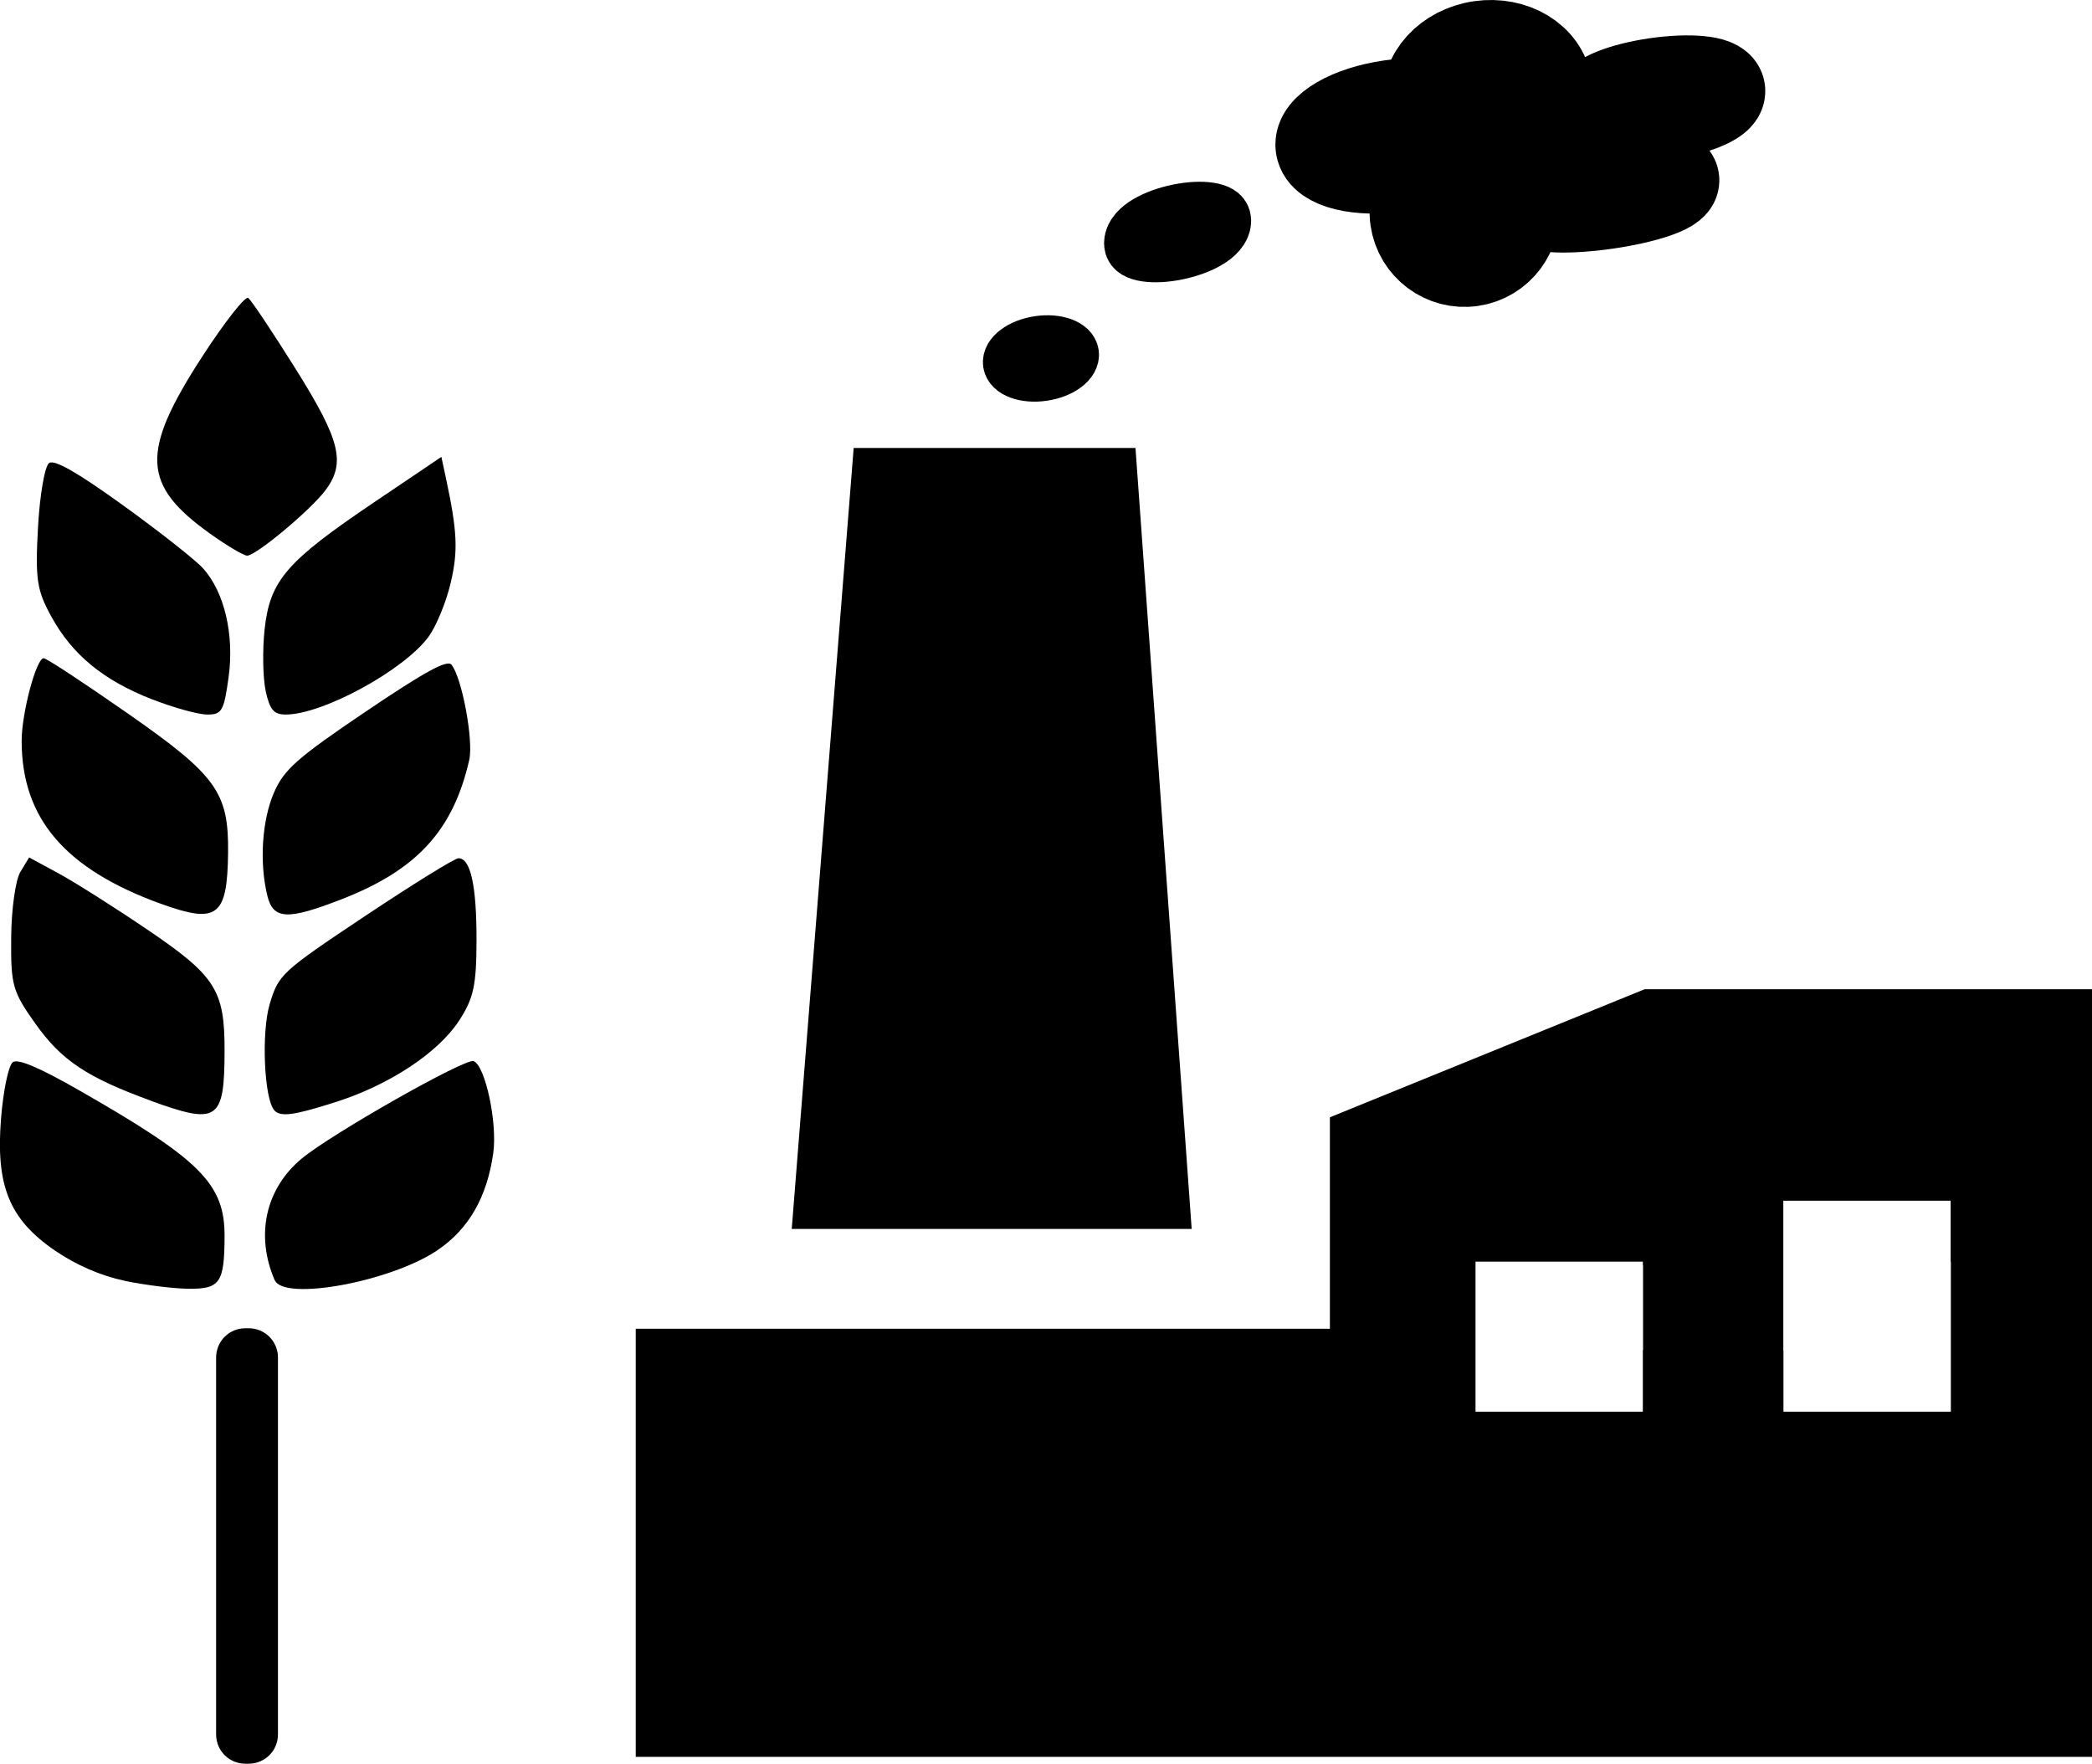
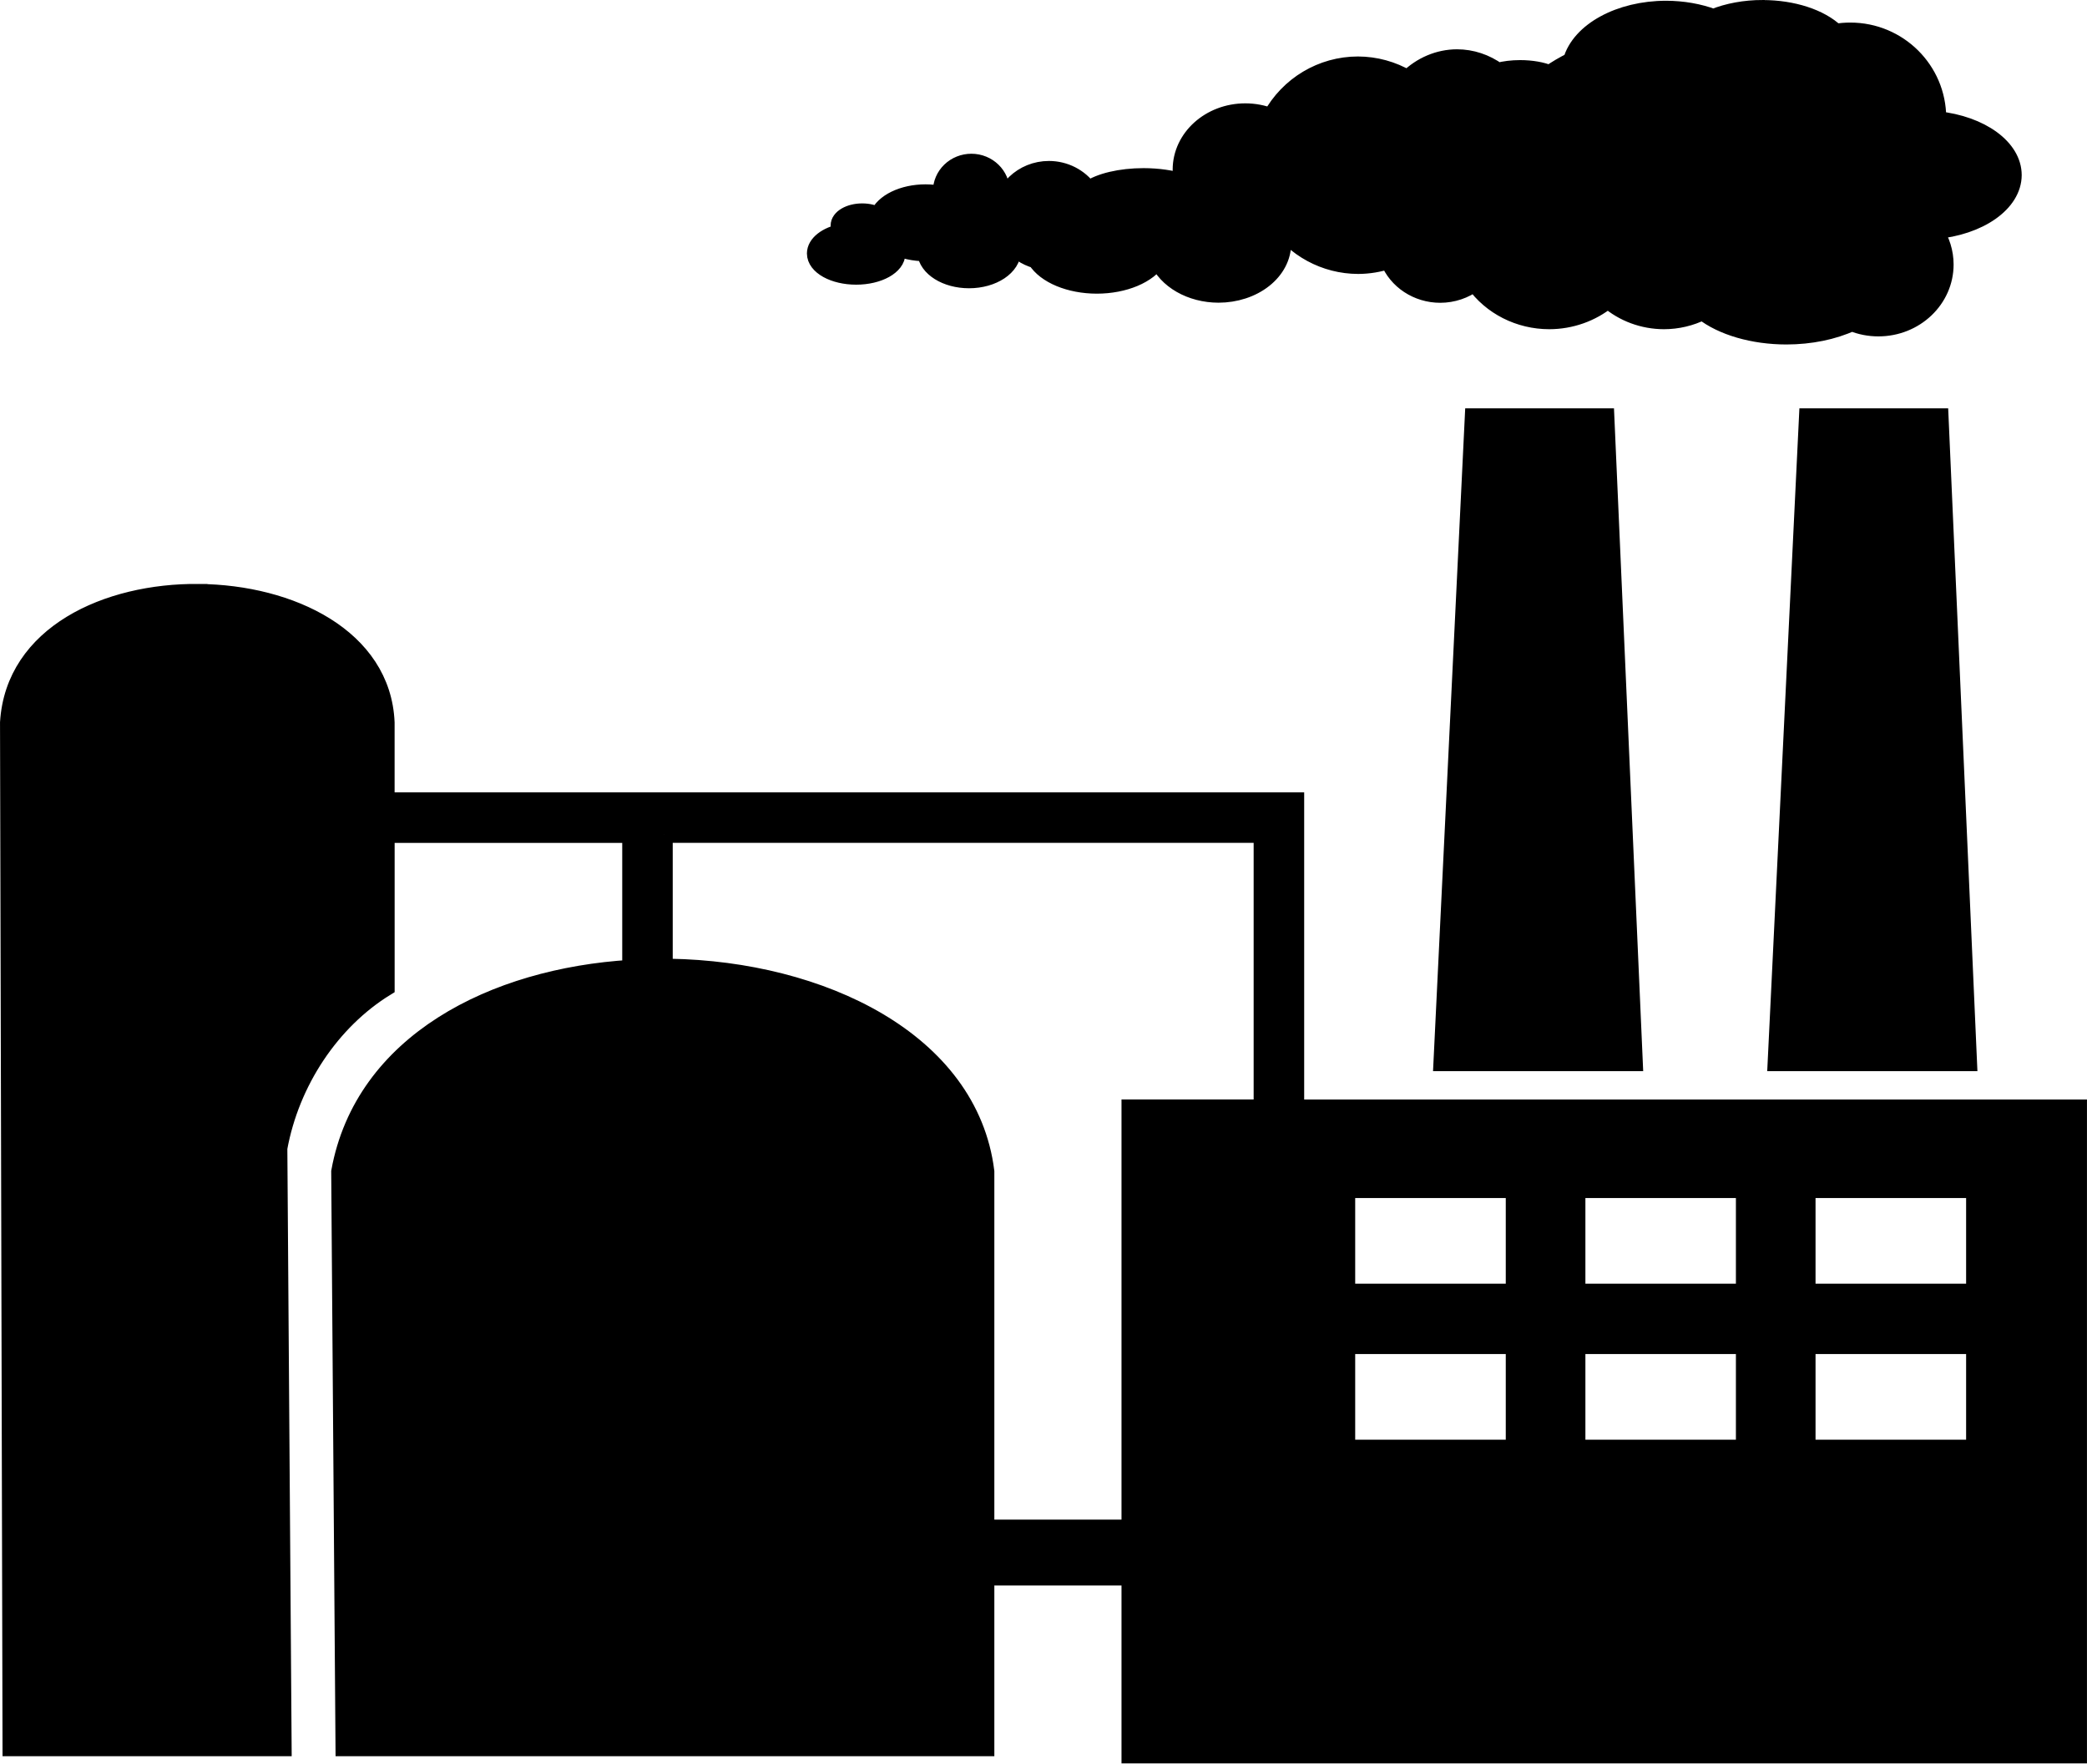
- <svg xmlns="http://www.w3.org/2000/svg" width="16.69mm" height="14.071mm" viewBox="0 0 59.139 49.857" id="svg4834" version="1.1">
+ <svg xmlns="http://www.w3.org/2000/svg" width="16.902mm" height="14.28mm" viewBox="0 0 59.888 50.598" id="svg4834" version="1.1">
  <defs id="defs4836" />
-   <g id="layer1" transform="translate(-65.13321,-23.55549)">
-     <g id="g12517-9" transform="matrix(0.5206849,0,0,0.5206849,-50.77961,-219.3197)">
-       <g style="fill:#000000;fill-opacity:1;stroke:none;stroke-width:0.249;stroke-miterlimit:4;stroke-dasharray:none" id="g8970-0-5" transform="matrix(5.128922,0,0,3.495371,-1876.994,-1522.49)">
-         <path style="opacity:1;fill:#000000;fill-opacity:1;stroke:none;stroke-width:0.249;stroke-miterlimit:4;stroke-dasharray:none;stroke-opacity:1" d="m 410.684,588.914 c -0.249,-0.076 -0.508,-0.241 -0.733,-0.466 -0.486,-0.486 -0.631,-1.008 -0.573,-2.059 0.024,-0.434 0.08,-0.825 0.125,-0.87 0.056,-0.056 0.279,0.083 0.704,0.44 1.284,1.077 1.539,1.453 1.537,2.266 -0.002,0.724 -0.048,0.82 -0.387,0.814 -0.159,-0.003 -0.463,-0.059 -0.674,-0.124 z" id="path8717-8-6" />
-         <path style="opacity:1;fill:#000000;fill-opacity:1;stroke:none;stroke-width:0.249;stroke-miterlimit:4;stroke-dasharray:none;stroke-opacity:1" d="m 412.274,588.904 c -0.206,-0.7 -0.095,-1.424 0.288,-1.889 0.32,-0.388 1.735,-1.565 1.819,-1.512 0.124,0.077 0.252,0.96 0.207,1.43 -0.066,0.683 -0.258,1.174 -0.587,1.504 -0.491,0.491 -1.629,0.8 -1.726,0.468 z" id="path8719-8-0" />
-         <path style="opacity:1;fill:#000000;fill-opacity:1;stroke:none;stroke-width:0.249;stroke-miterlimit:4;stroke-dasharray:none;stroke-opacity:1" d="m 412.27,586.265 c -0.107,-0.174 -0.138,-1.202 -0.049,-1.644 0.094,-0.464 0.122,-0.502 1.012,-1.373 0.504,-0.493 0.948,-0.896 0.987,-0.896 0.128,0 0.192,0.424 0.191,1.275 -9e-4,0.703 -0.031,0.903 -0.187,1.253 -0.223,0.498 -0.74,0.997 -1.308,1.261 -0.446,0.208 -0.579,0.233 -0.647,0.125 z" id="path8721-7-0" />
-         <path style="opacity:1;fill:#000000;fill-opacity:1;stroke:none;stroke-width:0.249;stroke-miterlimit:4;stroke-dasharray:none;stroke-opacity:1" d="m 410.96,586.116 c -0.674,-0.361 -0.942,-0.623 -1.219,-1.195 -0.242,-0.5 -0.26,-0.594 -0.256,-1.334 0.002,-0.438 0.046,-0.898 0.097,-1.022 l 0.093,-0.225 0.305,0.242 c 0.168,0.133 0.591,0.525 0.94,0.872 0.73,0.725 0.826,0.946 0.824,1.896 -0.002,1.079 -0.073,1.148 -0.785,0.767 z" id="path8723-6-7" />
-         <path style="opacity:1;fill:#000000;fill-opacity:1;stroke:none;stroke-width:0.249;stroke-miterlimit:4;stroke-dasharray:none;stroke-opacity:1" d="m 411.068,583.059 c -1.015,-0.541 -1.472,-1.328 -1.472,-2.53 0,-0.432 0.155,-1.284 0.233,-1.284 0.029,0 0.429,0.386 0.89,0.858 0.941,0.963 1.07,1.226 1.062,2.169 -0.008,0.988 -0.114,1.105 -0.712,0.787 z" id="path8725-5-1" />
-         <path style="opacity:1;fill:#000000;fill-opacity:1;stroke:none;stroke-width:0.249;stroke-miterlimit:4;stroke-dasharray:none;stroke-opacity:1" d="m 412.196,582.93 c -0.085,-0.516 -0.056,-1.17 0.072,-1.601 0.106,-0.356 0.244,-0.535 0.97,-1.255 0.626,-0.62 0.862,-0.81 0.908,-0.728 0.11,0.197 0.235,1.177 0.188,1.479 -0.17,1.093 -0.552,1.706 -1.346,2.161 -0.58,0.332 -0.73,0.321 -0.792,-0.056 z" id="path8727-1-1" />
-         <path style="opacity:1;fill:#000000;fill-opacity:1;stroke:none;stroke-width:0.249;stroke-miterlimit:4;stroke-dasharray:none;stroke-opacity:1" d="m 412.179,579.752 c -0.03,-0.203 -0.035,-0.635 -0.011,-0.959 0.057,-0.756 0.23,-1.05 1.157,-1.968 l 0.714,-0.707 0.045,0.308 c 0.124,0.848 0.134,1.149 0.053,1.652 -0.048,0.301 -0.155,0.679 -0.237,0.84 -0.266,0.522 -1.12,1.202 -1.508,1.202 -0.127,0 -0.169,-0.072 -0.214,-0.369 z" id="path8729-5-6" />
-         <path style="opacity:1;fill:#000000;fill-opacity:1;stroke:none;stroke-width:0.249;stroke-miterlimit:4;stroke-dasharray:none;stroke-opacity:1" d="m 410.978,579.885 c -0.517,-0.296 -0.846,-0.693 -1.069,-1.289 -0.153,-0.409 -0.17,-0.582 -0.14,-1.384 0.019,-0.504 0.072,-0.954 0.118,-0.999 0.057,-0.057 0.298,0.145 0.783,0.658 0.385,0.408 0.766,0.848 0.846,0.978 0.226,0.367 0.332,1.03 0.271,1.687 -0.05,0.53 -0.071,0.585 -0.227,0.584 -0.095,-4.3e-4 -0.357,-0.107 -0.582,-0.236 z" id="path8731-2-8" />
-         <path style="opacity:1;fill:#000000;fill-opacity:1;stroke:none;stroke-width:0.249;stroke-miterlimit:4;stroke-dasharray:none;stroke-opacity:1" d="m 411.594,577.314 c -0.727,-0.76 -0.743,-1.268 -0.087,-2.753 0.236,-0.534 0.456,-0.945 0.487,-0.912 0.032,0.033 0.257,0.529 0.502,1.102 0.476,1.115 0.533,1.461 0.314,1.889 -0.157,0.306 -0.733,1.012 -0.827,1.012 -0.036,0 -0.212,-0.152 -0.39,-0.339 z" id="path8733-5-3" />
-       </g>
-       <rect ry="0.201" y="539.945" x="235.73" height="20.88" width="0.596" id="rect12515-1" style="opacity:1;fill:#000000;fill-opacity:1;stroke:#000000;stroke-width:2.762;stroke-miterlimit:4;stroke-dasharray:none;stroke-dashoffset:1.74;stroke-opacity:1" />
-     </g>
-     <path style="opacity:1;fill:#000000;fill-opacity:1;stroke:none;stroke-width:1.853;stroke-miterlimit:4;stroke-dasharray:none;stroke-dashoffset:1.74;stroke-opacity:1" d="m 111.628,51.518 -8.9,3.621 0,5.977 -19.623,0 0,12.102 41.168,0 0,-9.709 0,-2.393 0,-9.598 -12.645,0 z m 3.918,5.979 4.73,0 0,1.723 0.006,0 0,4.242 -4.732,0 0,-1.723 -0.004,0 0,-4.242 z m -8.701,1.723 4.73,0 0,0.096 0.006,0 0,2.4 -0.006,0 0,1.746 -4.73,0 0,-4.242 z" id="rect12634" />
-     <path style="fill:#000000;fill-opacity:1;fill-rule:evenodd;stroke:#000000;stroke-width:0.981px;stroke-linecap:butt;stroke-linejoin:miter;stroke-opacity:1" d="m 88.046,57.805 10.248,0 -1.518,-21.096 -7.057,0 z" id="path12640" />
-     <ellipse style="opacity:1;fill:#000000;fill-opacity:1;stroke:#000000;stroke-width:1.372;stroke-miterlimit:4;stroke-dasharray:none;stroke-dashoffset:1.74;stroke-opacity:1" id="path12642" cx="88.893" cy="47.084" rx="0.963" ry="0.521" transform="matrix(0.9893654,-0.1454517,0.140437,0.9900896,0,0)" />
-     <ellipse style="opacity:1;fill:#000000;fill-opacity:1;stroke:#000000;stroke-width:1.831;stroke-miterlimit:4;stroke-dasharray:none;stroke-dashoffset:1.74;stroke-opacity:1" id="path12644" cx="95.343" cy="49.485" rx="1.201" ry="0.431" transform="matrix(0.9796931,-0.2005028,0.1013669,0.9948491,0,0)" />
-     <g id="g4590" transform="translate(-241.019,-461.8447)">
-       <ellipse transform="matrix(0.9897338,-0.1429233,0.1429233,0.9897338,0,0)" ry="0.824" rx="2.059" cy="533.609" cx="272.105" id="path12646" style="opacity:1;fill:#000000;fill-opacity:1;stroke:#000000;stroke-width:2.659;stroke-miterlimit:4;stroke-dasharray:none;stroke-dashoffset:1.74;stroke-opacity:1" />
-       <circle transform="matrix(0.9897338,-0.1429233,0.1429233,0.9897338,0,0)" r="1.353" cy="536.021" cx="273.752" id="path12651" style="opacity:1;fill:#000000;fill-opacity:1;stroke:#000000;stroke-width:2.659;stroke-miterlimit:4;stroke-dasharray:none;stroke-dashoffset:1.74;stroke-opacity:1" />
-       <ellipse transform="matrix(0.9897338,-0.1429233,0.1429233,0.9897338,0,0)" ry="0.353" rx="1.942" cy="535.963" cx="277.754" id="path12653" style="opacity:1;fill:#000000;fill-opacity:1;stroke:#000000;stroke-width:2.659;stroke-miterlimit:4;stroke-dasharray:none;stroke-dashoffset:1.74;stroke-opacity:1" />
-       <ellipse transform="matrix(0.9897338,-0.1429233,0.1429233,0.9897338,0,0)" ry="1.353" rx="1.647" cy="532.844" cx="274.87" id="path12655" style="opacity:1;fill:#000000;fill-opacity:1;stroke:#000000;stroke-width:2.659;stroke-miterlimit:4;stroke-dasharray:none;stroke-dashoffset:1.74;stroke-opacity:1" />
-       <ellipse transform="matrix(0.9897338,-0.1429233,0.1429233,0.9897338,0,0)" ry="0.412" rx="1.706" cy="533.649" cx="279.636" id="path12657" style="opacity:1;fill:#000000;fill-opacity:1;stroke:#000000;stroke-width:2.659;stroke-miterlimit:4;stroke-dasharray:none;stroke-dashoffset:1.74;stroke-opacity:1" />
-     </g>
+   <g id="layer1" transform="translate(-56.40266,-27.91037)">
+     <path style="fill:#000000;fill-opacity:1;fill-rule:evenodd;stroke:#000000;stroke-width:0.5;stroke-linecap:butt;stroke-linejoin:miter;stroke-miterlimit:7.333;stroke-dasharray:none;stroke-opacity:1" d="m 106.982,28.16 a 2.431,1.387 0 0 0 -1.411,0.259 2.757,1.803 0 0 0 -1.358,-0.237 2.757,1.803 0 0 0 -2.711,1.479 4.856,2.982 0 0 0 -0.63,0.371 1.137,0.439 0 0 0 -0.848,-0.147 1.137,0.439 0 0 0 -0.64,0.077 2.12,2.326 0 0 0 -1.171,-0.387 2.12,2.326 0 0 0 -1.415,0.598 2.844,2.869 0 0 0 -1.428,-0.392 2.844,2.869 0 0 0 -2.49,1.486 1.835,1.654 0 0 0 -0.741,-0.141 1.835,1.654 0 0 0 -1.836,1.653 1.835,1.654 0 0 0 0.048,0.368 1.81,0.724 0 0 0 -1.133,-0.162 1.81,0.724 0 0 0 -1.582,0.373 1.37,1.318 0 0 0 -1.132,-0.579 1.37,1.318 0 0 0 -1.371,1.317 1.37,1.318 0 0 0 0.157,0.611 1.241,0.827 0 0 0 -0.934,-0.422 1.396,0.853 0 0 0 -0.01,-0.062 0.853,0.827 0 0 0 0.784,-0.824 0.853,0.827 0 0 0 -0.853,-0.827 0.853,0.827 0 0 0 -0.854,0.827 0.853,0.827 0 0 0 0.01,0.102 1.396,0.853 0 0 0 -0.473,-0.051 1.396,0.853 0 0 0 -1.356,0.657 0.658,0.384 0 0 0 -0.459,-0.11 0.658,0.384 0 0 0 -0.657,0.384 0.658,0.384 0 0 0 0.091,0.194 1.163,0.646 0 0 0 -0.771,0.608 1.163,0.646 0 0 0 1.163,0.646 1.163,0.646 0 0 0 1.163,-0.646 1.163,0.646 0 0 0 -0.072,-0.226 1.396,0.853 0 0 0 0.899,0.2 1.396,0.853 0 0 0 0.01,0 1.241,0.827 0 0 0 1.238,0.775 1.241,0.827 0 0 0 1.241,-0.827 1.241,0.827 0 0 0 -0.061,-0.251 1.37,1.318 0 0 0 0.747,0.51 1.861,1.111 0 0 0 1.742,0.723 1.861,1.111 0 0 0 1.75,-0.736 1.835,1.447 0 0 0 1.74,0.995 1.835,1.447 0 0 0 1.836,-1.449 1.835,1.447 0 0 0 -0.202,-0.657 1.835,1.654 0 0 0 0.01,0 2.844,2.869 0 0 0 2.366,1.281 2.844,2.869 0 0 0 0.878,-0.144 1.577,1.499 0 0 0 1.475,0.972 1.577,1.499 0 0 0 0.984,-0.329 2.583,2.45 0 0 0 2.145,1.087 2.583,2.45 0 0 0 1.684,-0.596 2.385,2.265 0 0 0 1.607,0.596 2.385,2.265 0 0 0 1.11,-0.262 2.966,1.687 0 0 0 2.404,0.7 2.966,1.687 0 0 0 1.878,-0.382 1.908,1.814 0 0 0 0.763,0.15 1.908,1.814 0 0 0 1.907,-1.813 1.908,1.814 0 0 0 -0.301,-0.977 2.616,1.606 0 0 0 2.255,-1.588 2.616,1.606 0 0 0 -2.166,-1.583 2.501,2.485 0 0 0 0,-0.059 2.501,2.485 0 0 0 -2.502,-2.485 2.501,2.485 0 0 0 -0.421,0.035 2.431,1.387 0 0 0 -2.092,-0.681 l 0,0 z m -6.922,2.603 a 1.137,0.439 0 0 0 0.045,0 4.856,2.982 0 0 0 -0.027,0.035 2.12,2.326 0 0 0 -0.018,-0.035 z m -10.422,3.651 a 1.835,1.447 0 0 0 -0.051,0.131 1.861,1.111 0 0 0 -0.099,-0.12 1.81,0.724 0 0 0 0.15,-0.011 z m -7.973,0.205 a 1.396,0.853 0 0 0 0.05,0.067 1.163,0.646 0 0 0 -0.093,-0.038 0.658,0.384 0 0 0 0.043,-0.029 z m 17.021,5.259 -0.899,18.518 5.507,0 -0.816,-18.518 -3.792,0 z m 9.59,0 -0.899,18.518 5.508,0 -0.817,-18.518 -3.792,0 z m -46.171,5.038 c -2.641,-0.023 -5.296,1.196 -5.452,3.726 l 0.072,29.412 7.796,0 -0.123,-17.197 c 0.347,-1.903 1.505,-3.649 3.079,-4.616 l 0,-4.394 7.031,0 0,3.855 c -3.943,0.241 -7.676,2.122 -8.351,5.827 l 0.123,16.526 18.406,0 0,-4.899 4.149,0 0,5.104 27.205,0 0,-18.548 -22.463,0 0,-7.864 0,-0.729 0,-0.221 -26.101,0 0,-2.255 c -0.103,-2.438 -2.73,-3.703 -5.371,-3.726 z m 13.352,6.93 17.17,0 0,7.864 -3.792,0 0,12.056 -4.149,0 0,-10.238 c -0.466,-3.756 -4.73,-5.783 -9.061,-5.857 -0.056,-8e-4 -0.112,0 -0.168,0 l 0,-3.826 z m 19.584,10.192 4.821,0 0,2.958 -4.821,0 0,-2.958 z m 6.606,0 4.819,0 0,2.958 -4.819,0 0,-2.958 z m 6.604,0 4.821,0 0,2.958 -4.821,0 0,-2.958 z m -13.21,4.477 4.821,0 0,2.957 -4.821,0 0,-2.957 z m 6.606,0 4.819,0 0,2.957 -4.819,0 0,-2.957 z m 6.604,0 4.821,0 0,2.957 -4.821,0 0,-2.957 z" id="path6968-3-7-99" />
  </g>
</svg>
